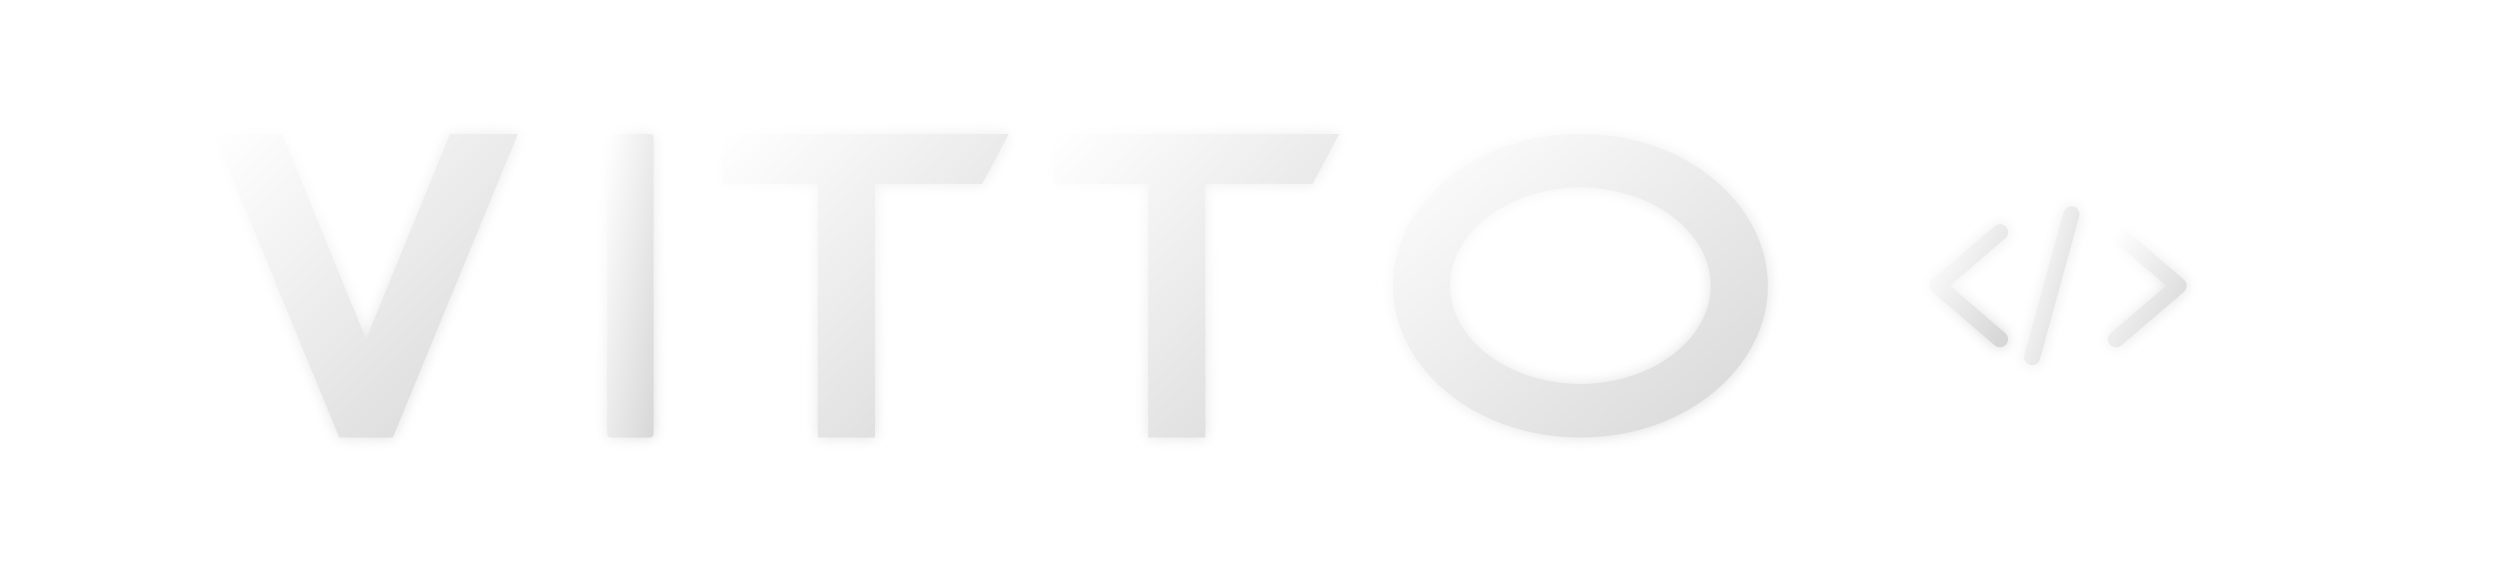
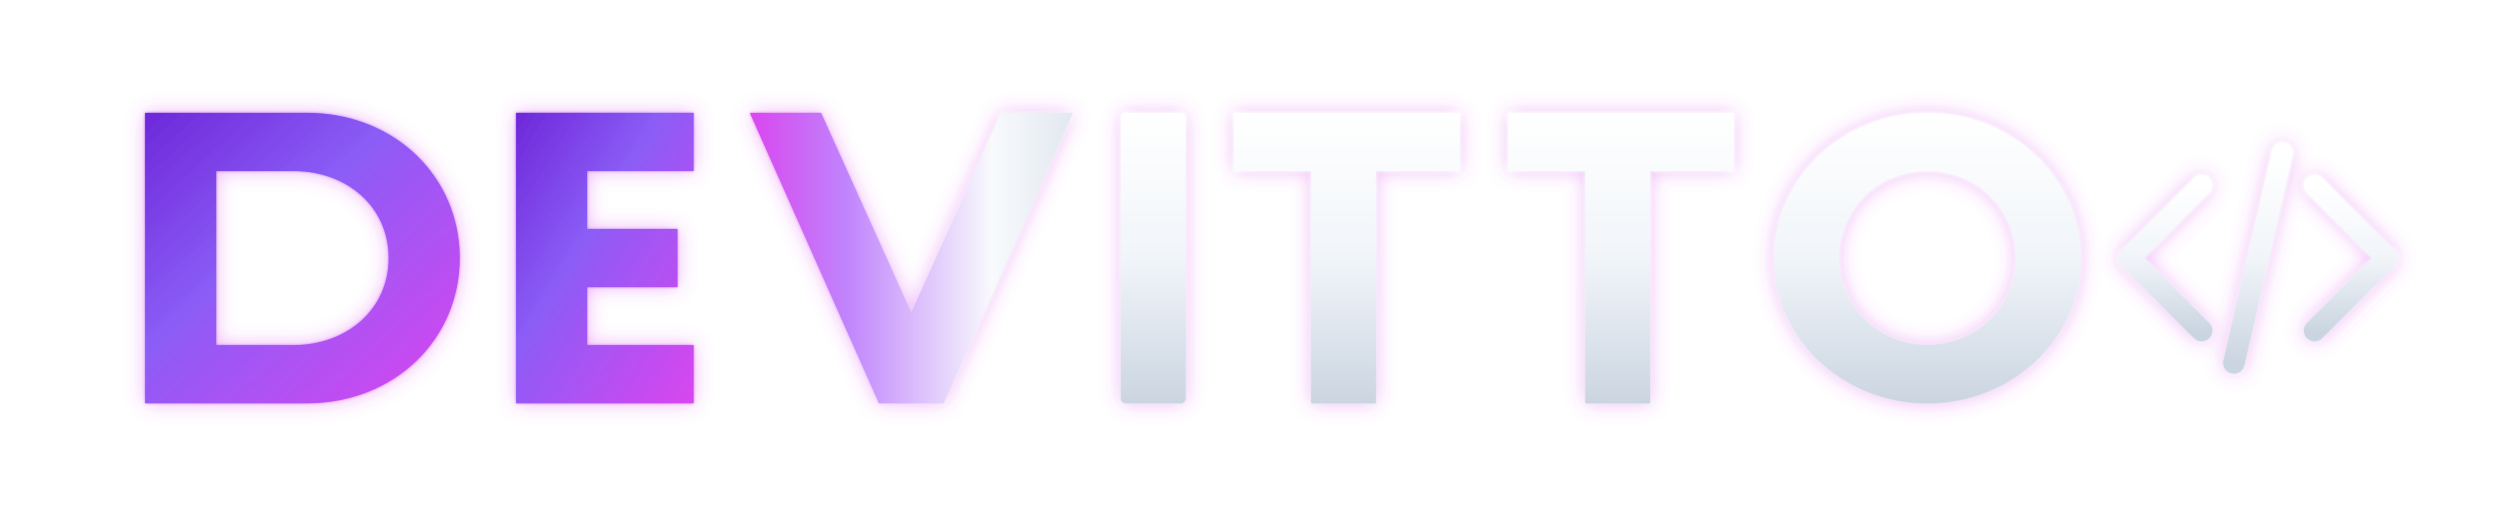
- <svg xmlns="http://www.w3.org/2000/svg" width="1400" height="320" viewBox="0 0 1400 320" fill="none">
+ <svg xmlns="http://www.w3.org/2000/svg" width="100%" height="100%" viewBox="0 0 1550 320" fill="none">
  <defs>
-     <filter id="glow" x="-50%" y="-50%" width="200%" height="200%">
-       <feGaussianBlur stdDeviation="4" result="blur" />
+     <filter id="epicGlow" x="-30%" y="-30%" width="160%" height="160%">
+       <feDropShadow dx="0" dy="0" stdDeviation="18" flood-color="#7C3AED" flood-opacity="0.55" />
+       <feDropShadow dx="0" dy="0" stdDeviation="6" flood-color="#D946EF" flood-opacity="0.4" />
+       <feGaussianBlur stdDeviation="1" result="blur" />
      <feMerge>
        <feMergeNode in="blur" />
        <feMergeNode in="SourceGraphic" />
      </feMerge>
    </filter>
-     <linearGradient id="textGradient" x1="0" y1="0" x2="1" y2="1">
+     <linearGradient id="cyberViolet" x1="0%" y1="0%" x2="100%" y2="100%">
+       <stop offset="0%" stop-color="#6D28D9" />
+       <stop offset="40%" stop-color="#8B5CF6" />
+       <stop offset="100%" stop-color="#D946EF" />
+     </linearGradient>
+     <linearGradient id="techFusion" x1="0%" y1="0%" x2="100%" y2="0%">
+       <stop offset="0%" stop-color="#D946EF" />
+       <stop offset="30%" stop-color="#C084FC" />
+       <stop offset="75%" stop-color="#F8FAFC" />
+       <stop offset="100%" stop-color="#E2E8F0" />
+     </linearGradient>
+     <linearGradient id="platinumChrome" x1="0%" y1="0%" x2="0%" y2="100%">
      <stop offset="0%" stop-color="#FFFFFF" />
-       <stop offset="100%" stop-color="#D7D7D7" />
+       <stop offset="50%" stop-color="#F1F5F9" />
+       <stop offset="100%" stop-color="#CBD5E1" />
    </linearGradient>
  </defs>
-   <g fill="url(#textGradient)" filter="url(#glow)">
-     <path d="       M120 75       L190 245       H220       L290 75       H252       L205 190       L158 75       Z     " />
-     <rect x="340" y="75" width="26" height="170" rx="2" />
-     <path d="       M405 75       H565       L550 103       H490       V245       H458       V103       H405       Z     " />
-     <path d="       M590 75       H750       L735 103       H675       V245       H643       V103       H590       Z     " />
-     <path fill-rule="evenodd" clip-rule="evenodd" d="       M885 75       C825 75 780 115 780 160       C780 205 825 245 885 245       C945 245 990 205 990 160       C990 115 945 75 885 75       Z        M885 105       C845 105 812 130 812 160       C812 190 845 215 885 215       C925 215 958 190 958 160       C958 130 925 105 885 105       Z     " />
+   <g filter="url(#epicGlow)">
+     <path fill="url(#cyberViolet)" fill-rule="evenodd" clip-rule="evenodd" d="       M90 70       H190       C245 70 285 110 285 160       C285 210 245 250 190 250       H90       V70       ZM134 106       V214       H182       C215 214 241 192 241 160       C241 128 215 106 182 106       H134       Z     " />
+     <path fill="url(#cyberViolet)" d="       M320 70       H430       V106       H364       V142       H420       V178       H364       V214       H430       V250       H320       V70       Z     " />
  </g>
-   <g stroke="url(#textGradient)" stroke-width="9" stroke-linecap="round" stroke-linejoin="round" filter="url(#glow)">
-     <path d="M1120 130L1085 160L1120 190" />
-     <path d="M1160 120L1138 200" />
-     <path d="M1185 130L1220 160L1185 190" />
+   <g filter="url(#epicGlow)">
+     <path fill="url(#techFusion)" d="       M465 70       L545 250       H585       L665 70       H621       L565 194       L509 70       H465       Z     " />
+   </g>
+   <g fill="url(#platinumChrome)" filter="url(#epicGlow)">
+     <rect x="695" y="70" width="40" height="180" rx="3" />
+     <path d="       M765 70       H905       V106       H853       V250       H813       V106       H765       V70       Z     " />
+     <path d="       M935 70       H1075       V106       H1023       V250       H983       V106       H935       V70       Z     " />
+     <path fill-rule="evenodd" clip-rule="evenodd" d="       M1195 70       C1247.45 70 1290 110.3 1290 160       C1290 209.7 1247.45 250 1195 250       C1142.55 250 1100 209.7 1100 160       C1100 110.3 1142.55 70 1195 70       ZM1195 106       C1164.07 106 1140 129.88 1140 160       C1140 190.12 1164.07 214 1195 214       C1225.93 214 1250 190.12 1250 160       C1250 129.88 1225.93 106 1195 106       Z     " />
+   </g>
+   <g stroke="url(#platinumChrome)" stroke-width="13" stroke-linecap="round" stroke-linejoin="round" filter="url(#epicGlow)">
+     <path d="M1365 115L1320 160L1365 205" />
+     <path d="M1415 95L1385 225" />
+     <path d="M1435 115L1480 160L1435 205" />
  </g>
</svg>
